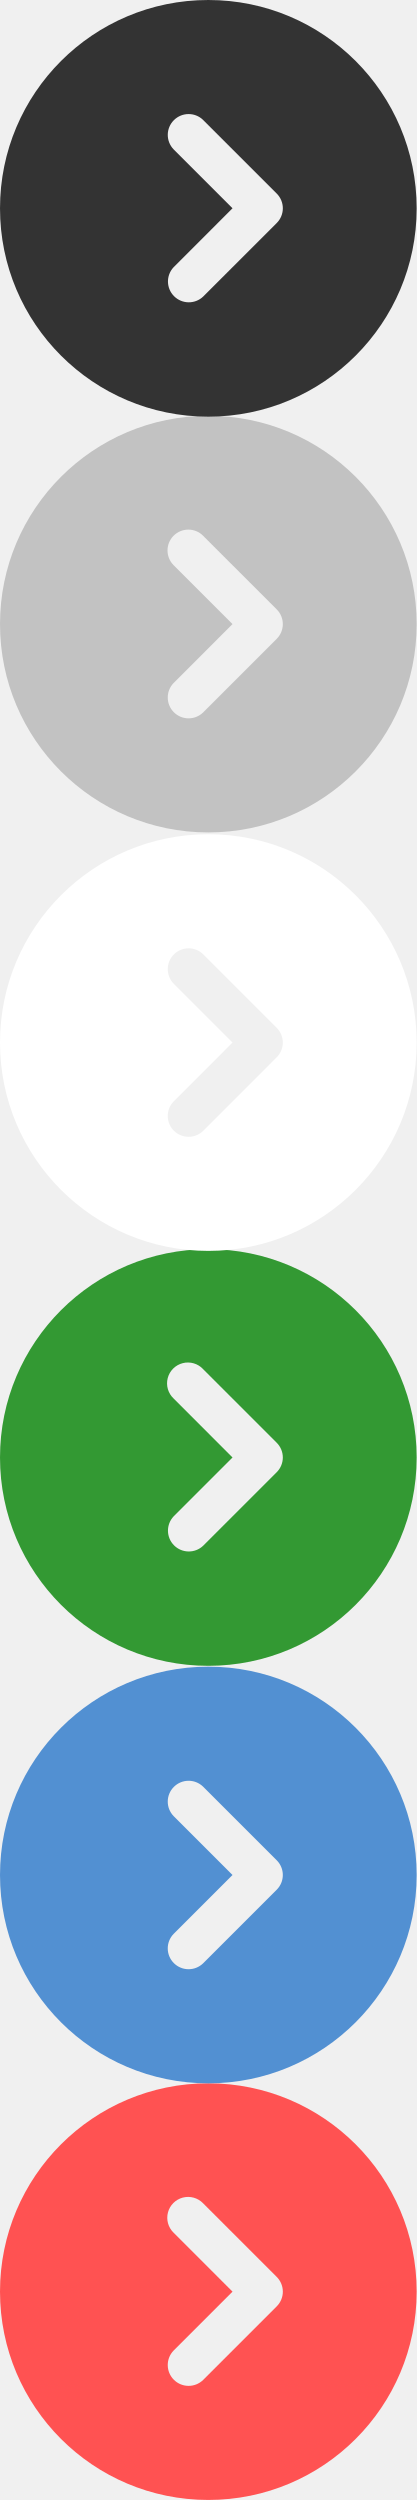
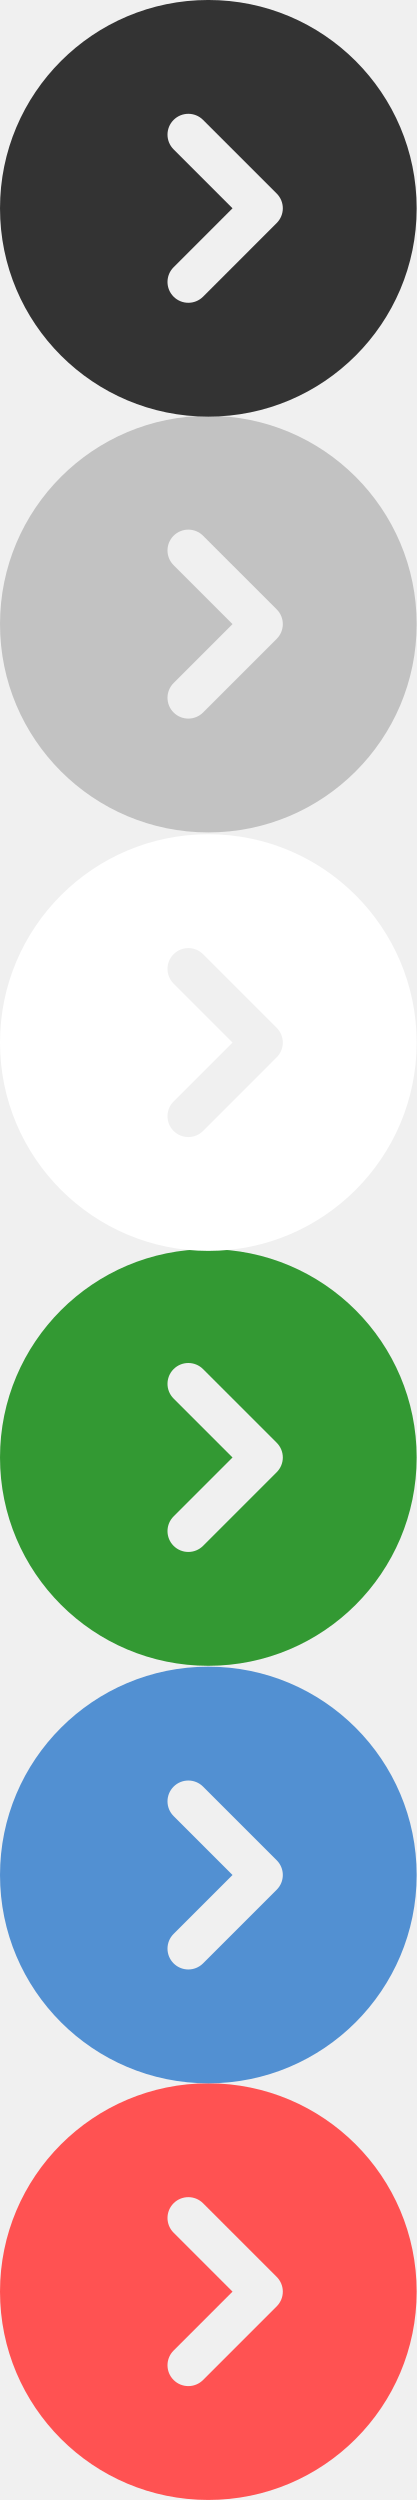
<svg xmlns="http://www.w3.org/2000/svg" width="20" height="120" viewBox="0 0 20 120">
-   <path fill="#FF5252" d="M0 109.998c0 5.523 4.477 10 10 10s10-4.477 10-10c0-5.52-4.477-10-10-10s-10 4.48-10 10zm9.747-4.242l3.535 3.535a.998.998 0 0 1 0 1.415l-3.535 3.535a1 1 0 0 1-1.414-1.414l2.828-2.828-2.827-2.828a1 1 0 1 1 1.414-1.414z" />
-   <path fill="#5290D2" d="M0 90c0 5.523 4.477 10 10 10s10-4.48 10-10-4.477-10-10-10S0 84.48 0 90zm9.747-4.242l3.535 3.535a.998.998 0 0 1 0 1.414l-3.535 3.535a1 1 0 0 1-1.414-1.414L11.16 90l-2.827-2.828a1 1 0 0 1 1.414-1.414z" />
-   <path fill="#393" d="M0 69.96c0 5.522 4.477 10 10 10s10-4.478 10-10-4.477-10-10-10-10 4.478-10 10zm9.747-4.243l3.535 3.535a.998.998 0 0 1 0 1.414L9.747 74.2a1 1 0 0 1-1.414-1.413l2.828-2.828-2.827-2.83a1 1 0 1 1 1.414-1.413z" />
-   <path fill="#FFF" d="M0 50.043c0 5.523 4.477 10 10 10s10-4.477 10-10c0-5.522-4.477-10-10-10s-10 4.478-10 10zM9.747 45.8l3.535 3.536a.998.998 0 0 1 0 1.414l-3.535 3.536a1 1 0 0 1-1.414-1.414l2.828-2.83-2.827-2.827A1 1 0 0 1 9.747 45.8z" />
-   <path fill="#C2C2C2" d="M0 29.957c0 5.523 4.477 10 10 10s10-4.477 10-10c0-5.522-4.477-10-10-10s-10 4.478-10 10zm9.747-4.242l3.535 3.535a.998.998 0 0 1 0 1.414L9.747 34.2a1 1 0 0 1-1.414-1.414l2.828-2.83-2.827-2.827a1 1 0 0 1 1.414-1.415z" />
-   <path fill="#333" d="M0 10c0 5.522 4.477 10 10 10s10-4.478 10-10c0-5.523-4.477-10-10-10S0 4.475 0 10zm9.747-4.244l3.535 3.535a.998.998 0 0 1 0 1.415L9.747 14.24a1 1 0 0 1-1.414-1.413l2.828-2.83L8.334 7.17a1 1 0 0 1 1.414-1.414z" />
+   <path fill="#FF5252" d="M0 109.998c0 5.523 4.477 10 10 10s10-4.477 10-10c0-5.521-4.477-10-10-10s-10 4.479-10 10zm9.747-4.242l3.535 3.535a.998.998 0 0 1 0 1.414l-3.535 3.535a.999.999 0 1 1-1.414-1.414l2.828-2.828-2.828-2.828a.999.999 0 1 1 1.414-1.414z" />
+   <path fill="#5290D2" d="M0 90c0 5.523 4.477 10 10 10s10-4.479 10-10-4.477-10-10-10S0 84.479 0 90zm9.747-4.242l3.535 3.535a.998.998 0 0 1 0 1.414l-3.535 3.535a.999.999 0 1 1-1.414-1.414L11.161 90l-2.828-2.828a.999.999 0 1 1 1.414-1.414z" />
+   <path fill="#393" d="M0 69.959c0 5.523 4.477 10 10 10s10-4.477 10-10c0-5.521-4.477-10-10-10s-10 4.479-10 10zm9.747-4.242l3.535 3.535a.998.998 0 0 1 0 1.414l-3.535 3.535a.999.999 0 1 1-1.414-1.414l2.828-2.828-2.828-2.828a.999.999 0 1 1 1.414-1.414z" />
+   <path fill="#FFF" d="M0 50.043c0 5.523 4.477 10 10 10s10-4.477 10-10c0-5.522-4.477-10-10-10s-10 4.478-10 10zm9.747-4.242l3.535 3.535a.998.998 0 0 1 0 1.414l-3.535 3.536a.999.999 0 1 1-1.414-1.414l2.828-2.829-2.828-2.828a.999.999 0 1 1 1.414-1.414z" />
+   <path fill="#C2C2C2" d="M0 29.957c0 5.523 4.477 10 10 10s10-4.477 10-10c0-5.522-4.477-10-10-10s-10 4.478-10 10zm9.747-4.242l3.535 3.535a.998.998 0 0 1 0 1.414L9.747 34.2a.999.999 0 1 1-1.414-1.414l2.828-2.829-2.828-2.828a.999.999 0 1 1 1.414-1.414z" />
+   <path fill="#333" d="M0 9.999c0 5.523 4.477 10 10 10s10-4.477 10-10c0-5.522-4.477-10-10-10s-10 4.477-10 10zm9.747-4.243l3.535 3.535a.998.998 0 0 1 0 1.414l-3.535 3.536a.999.999 0 1 1-1.414-1.414l2.828-2.829L8.333 7.17a.999.999 0 1 1 1.414-1.414z" />
</svg>
